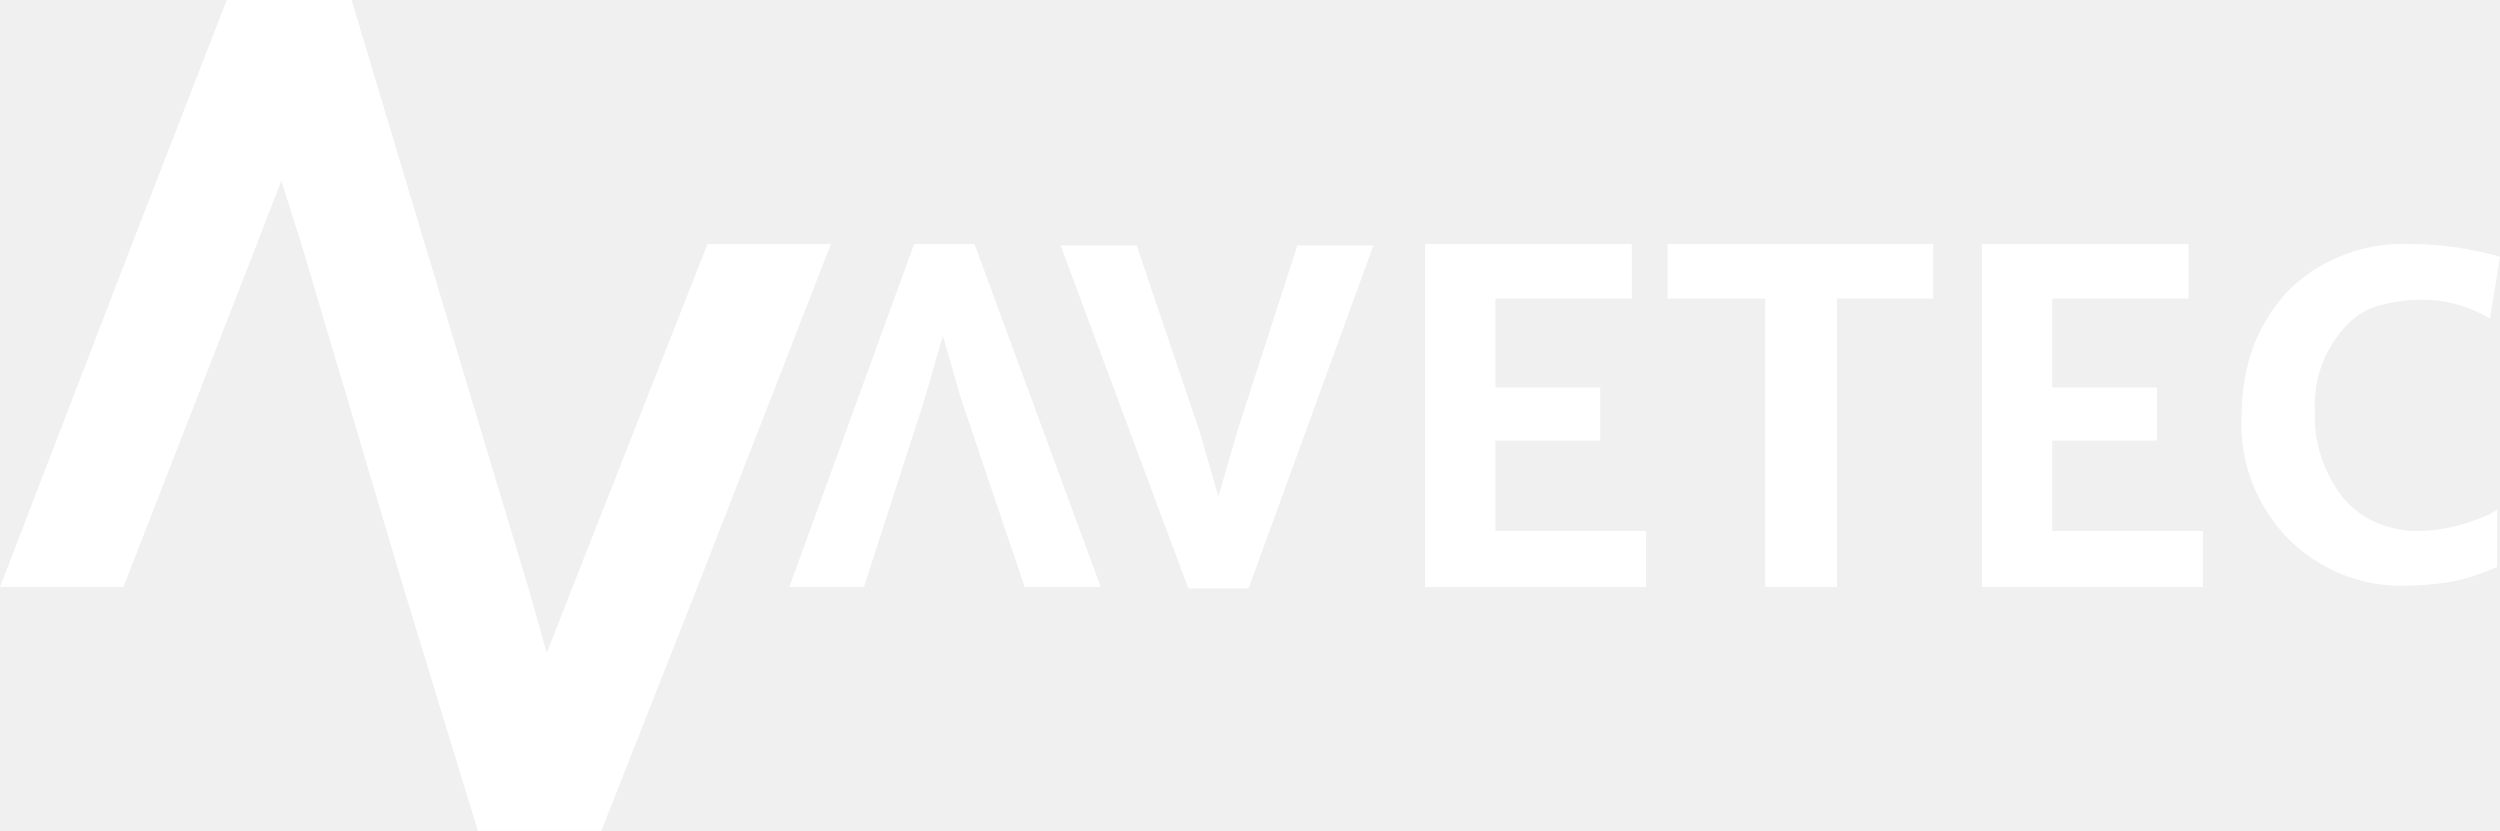
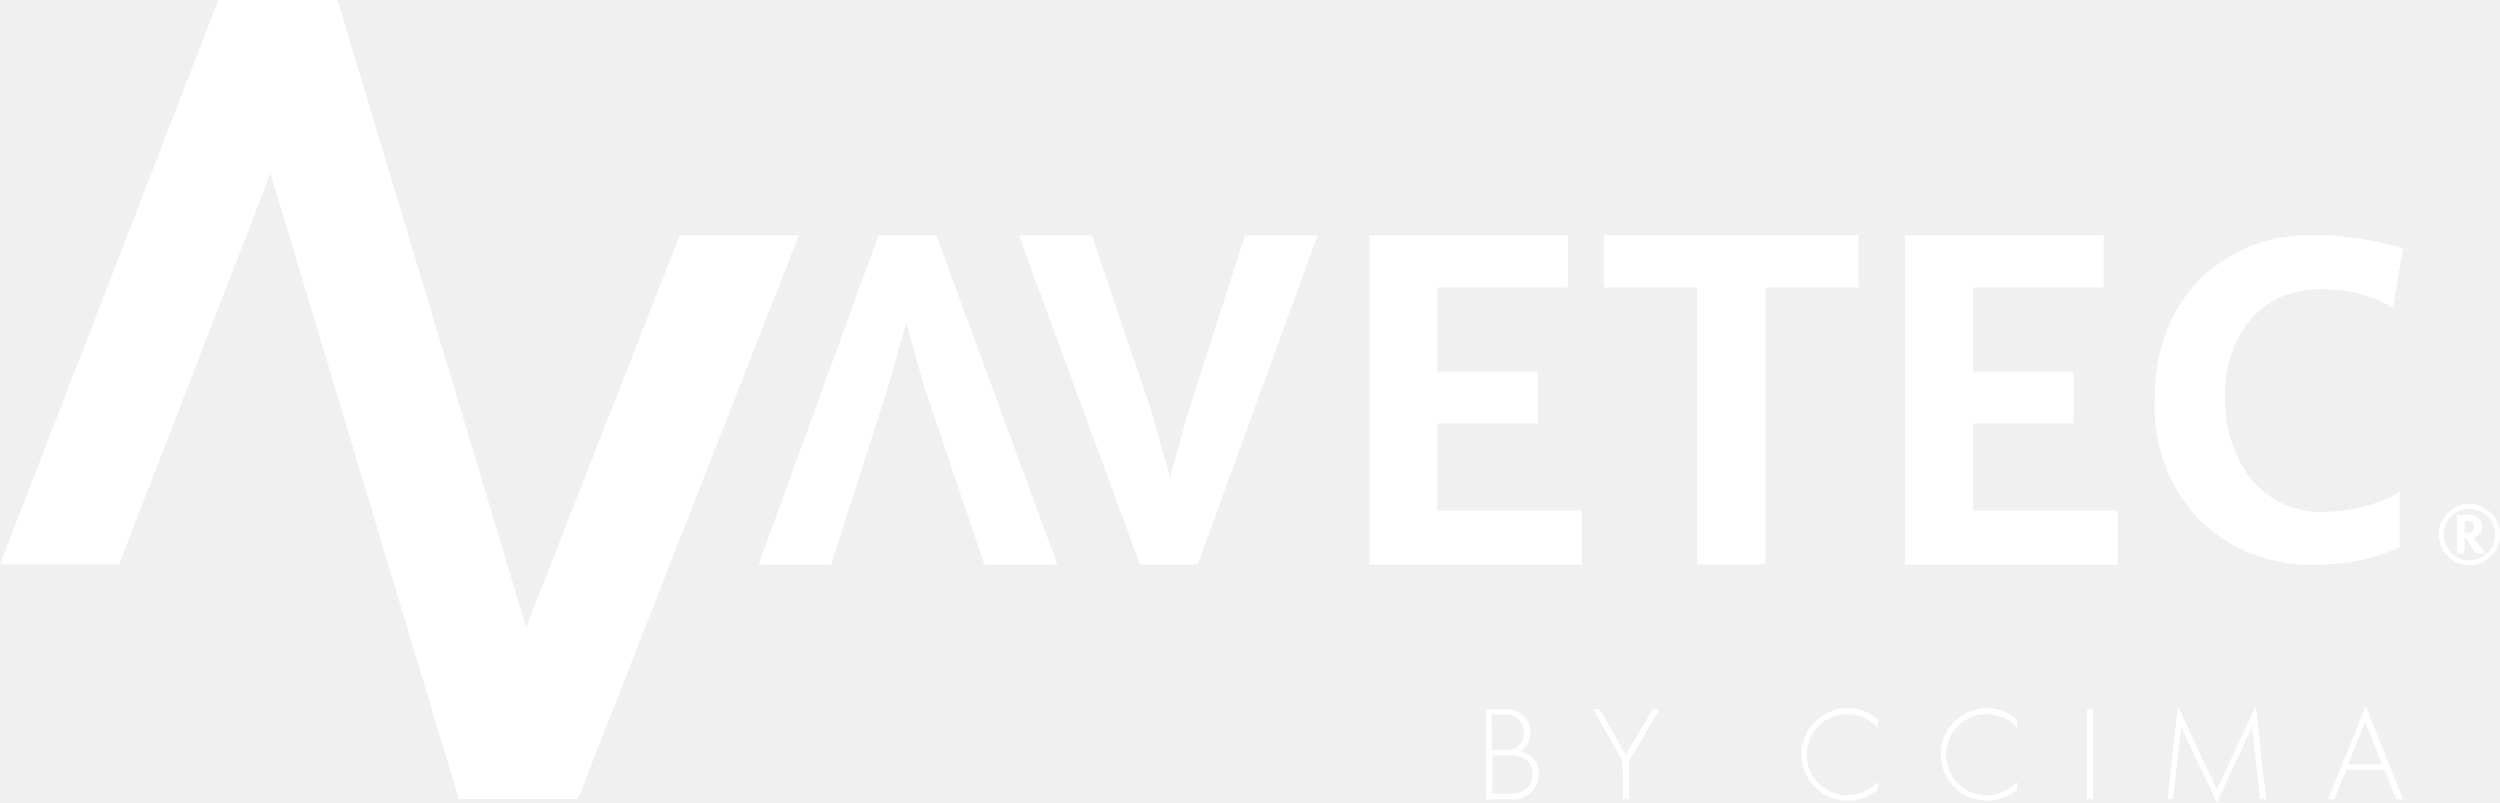
- <svg xmlns="http://www.w3.org/2000/svg" version="1.1" id="Capa_1" x="0px" y="0px" viewBox="0 0 174.2 57.9" style="enable-background:new 0 0 174.2 57.9;" xml:space="preserve">
-   <style type="text/css">
- 	.st0{fill:#FFFFFF;}
- </style>
-   <g id="Capa_2_1_">
-     <g id="Capa_1-2">
-       <polygon class="st0" points="57.9,17 48.6,40.9 41.9,57.9 33.3,57.9 28.1,40.9 21,17 19.6,12.6 17.9,17 8.6,40.9 0,40.9 9.2,17     15.8,0 15.8,0 24.5,0 29.6,17 36.8,40.9 38.1,45.5 39.9,40.9 49.3,17   " />
-       <path class="st0" d="M99.3,17h14.4v3.8h-9.5V27h7.3v3.7h-7.3V37h10.5v3.9H99.3V17z" />
-       <path class="st0" d="M123,20.8h-6.8V17h18.5v3.8H128v20.1h-5V20.8z" />
-       <path class="st0" d="M138.1,17h14.4v3.8H143V27h7.3v3.7H143V37h10.5v3.9h-15.4V17z" />
-       <path class="st0" d="M156.2,28.9c0-1.7,0.3-3.4,0.9-5c0.6-1.4,1.4-2.7,2.5-3.8c2.2-2.1,5.2-3.2,8.2-3.1c1.8,0,3.5,0.2,5.3,0.6    c0.4,0.1,0.8,0.2,1.1,0.3l-0.7,4.3c-1.5-0.9-3.3-1.4-5.1-1.3c-1,0-2,0.2-3,0.5c-0.8,0.3-1.5,0.8-2.1,1.5c-1.4,1.6-2.1,3.6-2,5.7    c-0.1,2.2,0.6,4.3,1.9,6c1.3,1.6,3.2,2.4,5.3,2.4c1.6,0,3.1-0.4,4.6-1c0.3-0.1,0.6-0.3,0.9-0.5v4c-1.1,0.5-2.3,0.9-3.6,1.1    c-0.8,0.1-1.6,0.2-2.4,0.2c-3.2,0.2-6.3-1-8.6-3.3C157.2,35.2,156,32.1,156.2,28.9z" />
-       <path class="st0" d="M73.9,17.1h5.3l4.4,13l1.3,4.5l1.3-4.5l4.2-13h5.3l-8.7,23.9h-4.2L73.9,17.1z" />
-       <path class="st0" d="M76.7,40.9h-5.3l-4.4-13l-1.3-4.5l-1.3,4.5l-4.2,13H55L63.7,17h4.2L76.7,40.9z" />
+ <svg xmlns="http://www.w3.org/2000/svg" viewBox="0 0 184.54 59.24">
+   <defs>
+     <style>.cls-1{fill:#fff;}</style>
+   </defs>
+   <g id="Capa_2" data-name="Capa 2">
+     <g id="Capa_1-2" data-name="Capa 1">
+       <polygon class="cls-1" points="58.97 17.36 49.45 41.65 42.66 58.98 33.87 58.98 28.65 41.65 21.34 17.36 19.96 12.79 18.2 17.36 8.79 41.65 0 41.65 9.41 17.36 16.11 0.02 16.13 0 24.91 0 30.14 17.36 37.44 41.65 38.84 46.3 40.66 41.65 50.18 17.36 58.97 17.36" />
+       <path class="cls-1" d="M101.08,17.36h14.66v3.86H106.1v6.22h7.4v3.81h-7.4v6.44h10.67v4H101.08Z" />
+       <path class="cls-1" d="M125.28,21.22h-6.89V17.36h18.8v3.86h-6.86V41.66h-5.05Z" />
+       <path class="cls-1" d="M140.63,17.36h14.66v3.86h-9.63v6.22h7.39v3.81h-7.39v6.44h10.66v4H140.63Z" />
+       <path class="cls-1" d="M159.05,29.46a13.6,13.6,0,0,1,.92-5.11,11,11,0,0,1,2.51-3.83,11.49,11.49,0,0,1,8.36-3.16,21.24,21.24,0,0,1,5.37.67l1.17.27-.73,4.42a10.41,10.41,0,0,0-1.82-.85,10.71,10.71,0,0,0-3.37-.52,7.73,7.73,0,0,0-3,.53,6.52,6.52,0,0,0-2.2,1.55,8.35,8.35,0,0,0-2,5.84,9.33,9.33,0,0,0,1.93,6.11,6.66,6.66,0,0,0,5.37,2.41,11.78,11.78,0,0,0,4.66-1,5,5,0,0,0,.92-.49v4.11a16.52,16.52,0,0,1-3.64,1.09,18.16,18.16,0,0,1-2.42.17,11.77,11.77,0,0,1-8.79-3.34A12.16,12.16,0,0,1,159.05,29.46Z" />
+       <path class="cls-1" d="M75.21,17.37h5.38l4.49,13.25,1.28,4.62,1.29-4.62L91.9,17.37h5.36l-8.85,24.3H84.15Z" />
+       <path class="cls-1" d="M78.05,41.67H72.66L68.18,28.42,66.9,23.8l-1.3,4.62L61.35,41.67H56l8.85-24.3h4.26Z" />
+       <path class="cls-1" d="M109.7,52.36h1.45a1.7,1.7,0,0,1,1.06,3.12,1.57,1.57,0,0,1,1.37,1.66A1.85,1.85,0,0,1,111.52,59H109.7Zm.44,3h1a1.28,1.28,0,0,0,.91-.28,1.4,1.4,0,0,0,0-2.05,1.75,1.75,0,0,0-1.11-.28h-.84Zm0,3.23h1.11a2,2,0,0,0,1.45-.4,1.3,1.3,0,0,0,.42-1,1.21,1.21,0,0,0-.7-1.24,3,3,0,0,0-1.25-.19h-1Z" />
+       <path class="cls-1" d="M119.77,56.16l-2.18-3.8h.5L120,55.71l2-3.35h.5l-2.24,3.8V59h-.44Z" />
+       <path class="cls-1" d="M138.6,53.71a3,3,0,1,0-2.23,5,3.09,3.09,0,0,0,2.23-1v.57a3.31,3.31,0,0,1-2.21.83,3.42,3.42,0,1,1,0-6.84,3.19,3.19,0,0,1,2.23.87Z" />
+       <path class="cls-1" d="M148.89,53.71a3,3,0,1,0-2.23,5,3.12,3.12,0,0,0,2.23-1v.57a3.34,3.34,0,0,1-2.21.83,3.42,3.42,0,1,1,0-6.84,3.24,3.24,0,0,1,2.23.87Z" />
+       <path class="cls-1" d="M154.5,52.36V59h-.44V52.36Z" />
+       <path class="cls-1" d="M160,59l.76-6.87,2.88,6.14,2.87-6.14.76,6.87h-.44l-.59-5.34s-2.59,5.58-2.6,5.58L161,53.66,160.4,59Z" />
+       <path class="cls-1" d="M176,56.82H173.2L172.31,59h-.47l2.79-6.84L177.39,59h-.48Zm-.16-.4-1.25-3.14-1.26,3.14Z" />
+       <path class="cls-1" d="M182.2,38a1.1,1.1,0,0,1,.74.21.82.82,0,0,1,.28.65.75.75,0,0,1-.65.8l.9,1.21h-.7L182,39.72h-.07v1.15h-.56V38Zm-.27,1.32h.16c.11,0,.55,0,.55-.43s-.44-.44-.54-.44h-.17Z" />
+       <path class="cls-1" d="M182.28,41.72a2.26,2.26,0,1,1,2.26-2.26A2.27,2.27,0,0,1,182.28,41.72Zm0-4.16a1.9,1.9,0,1,0,1.9,1.9A1.91,1.91,0,0,0,182.28,37.56Z" />
    </g>
  </g>
</svg>
